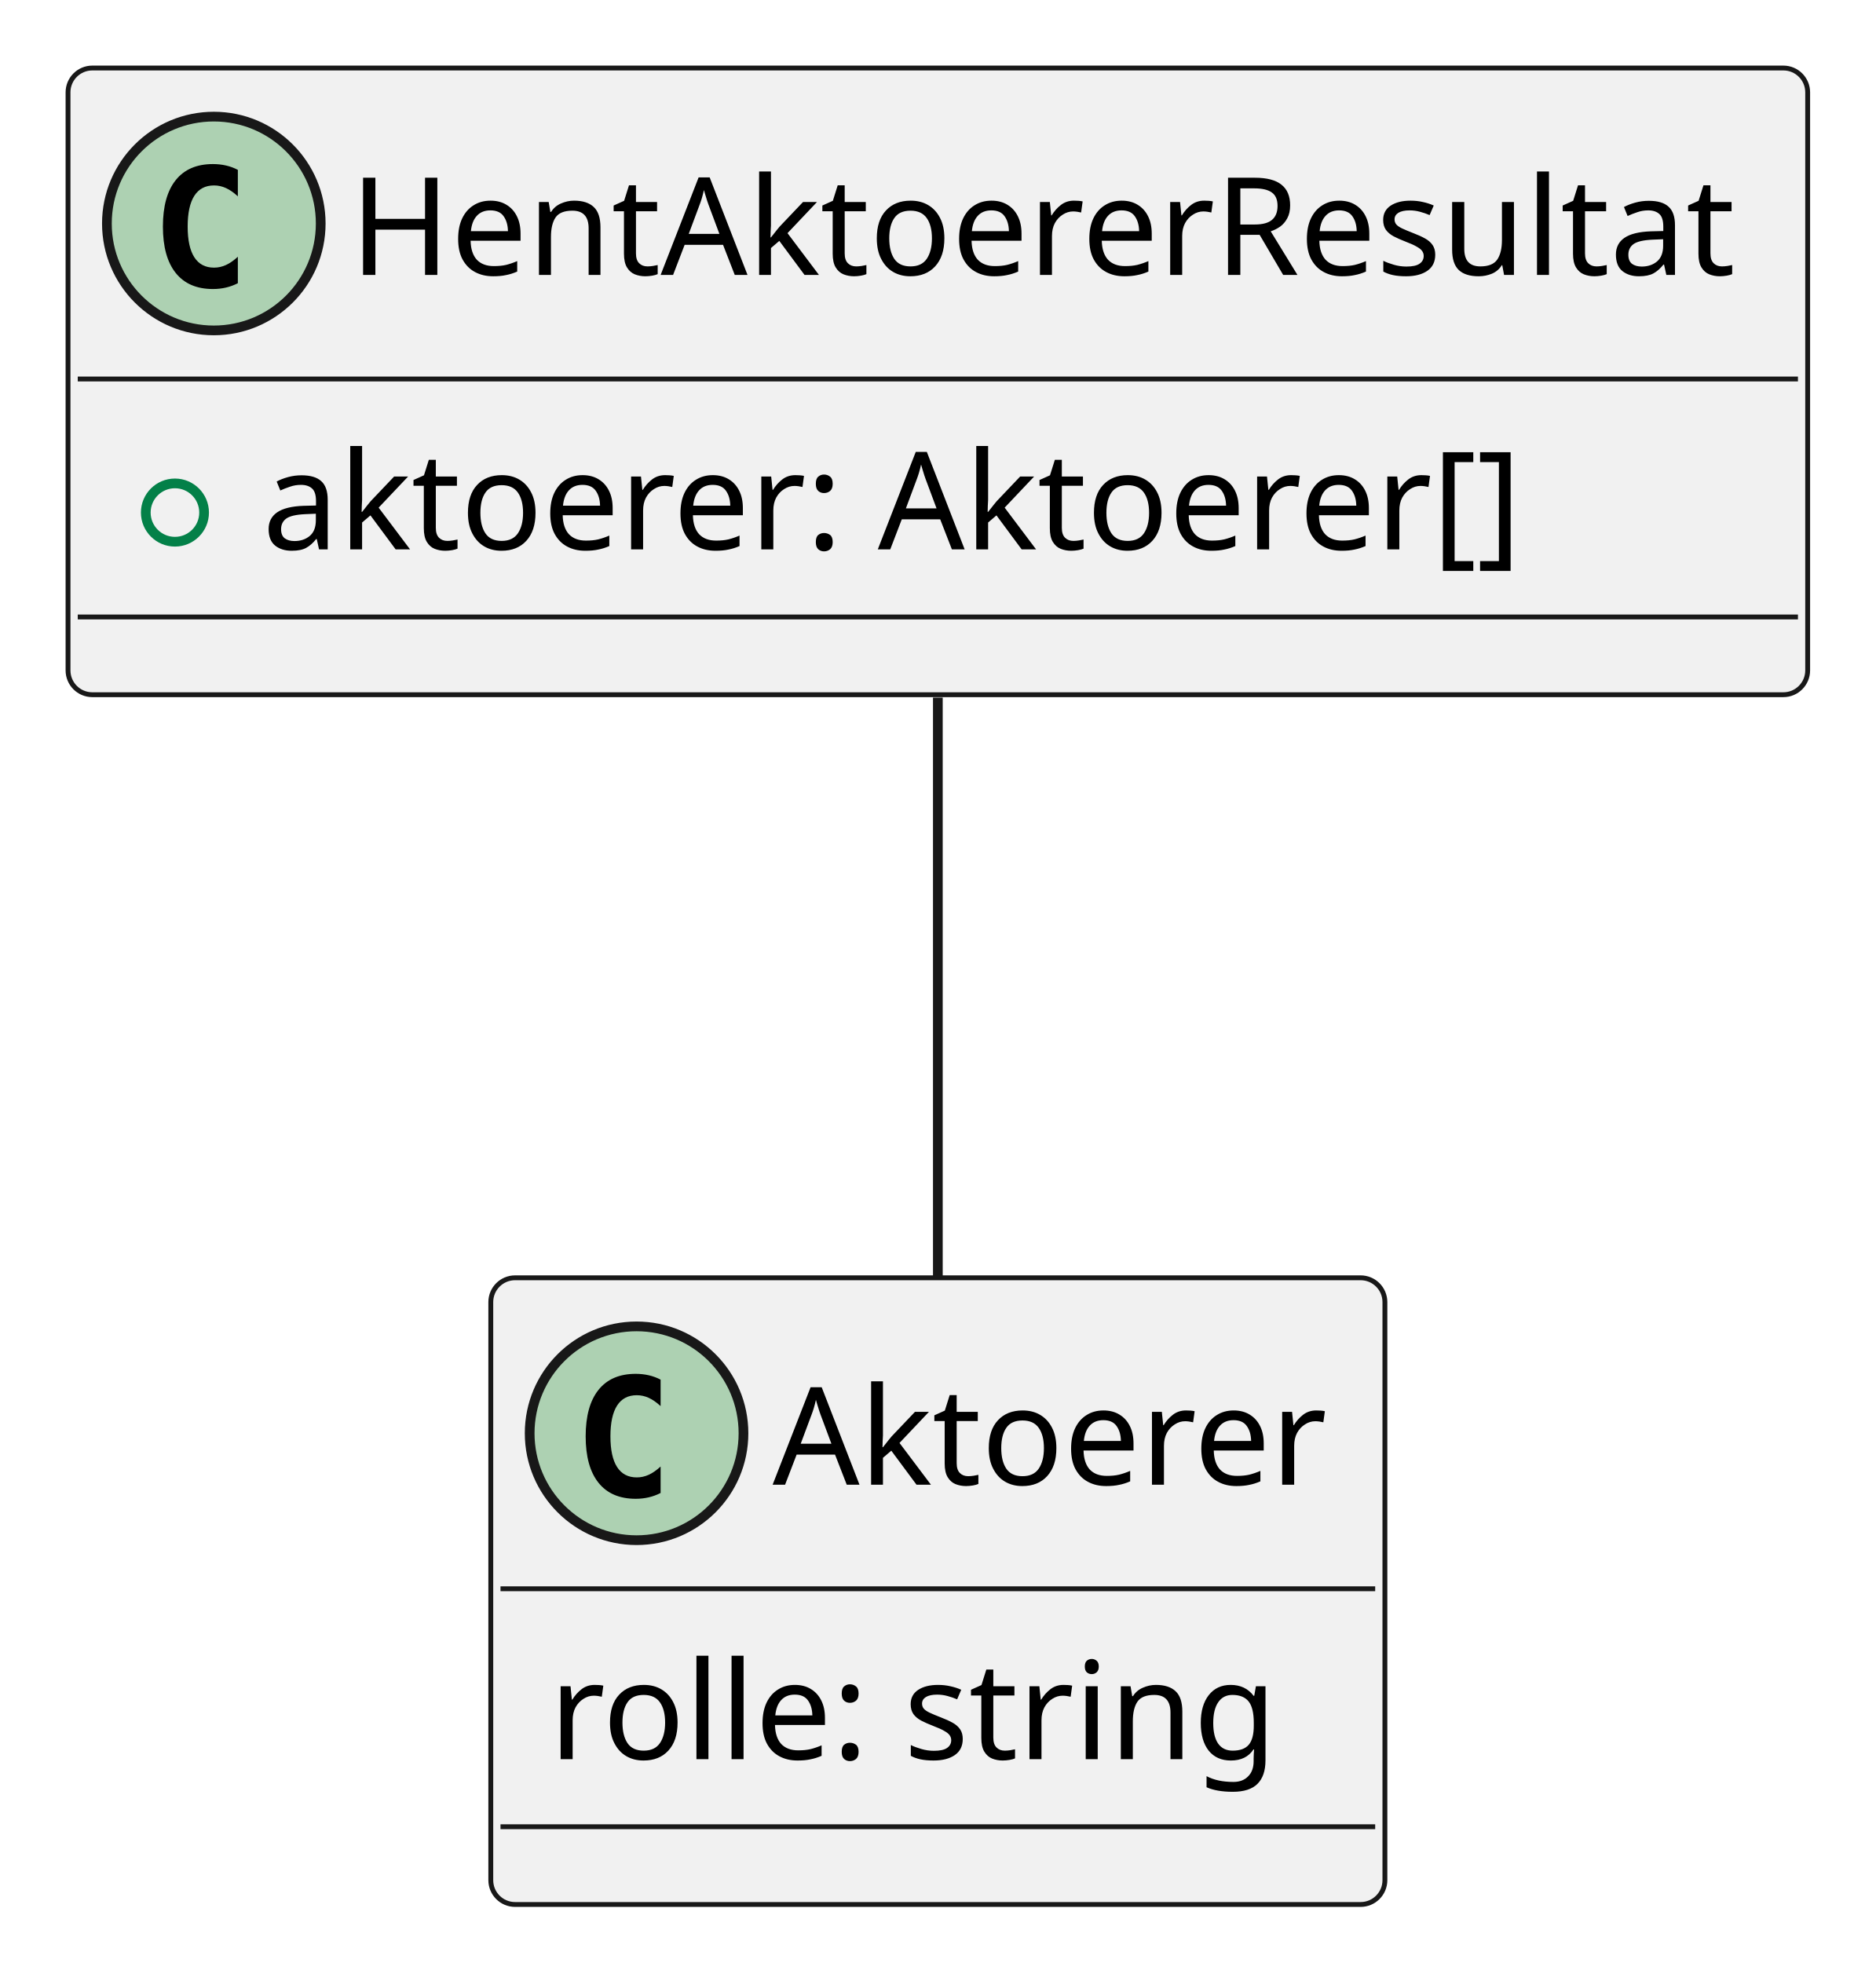
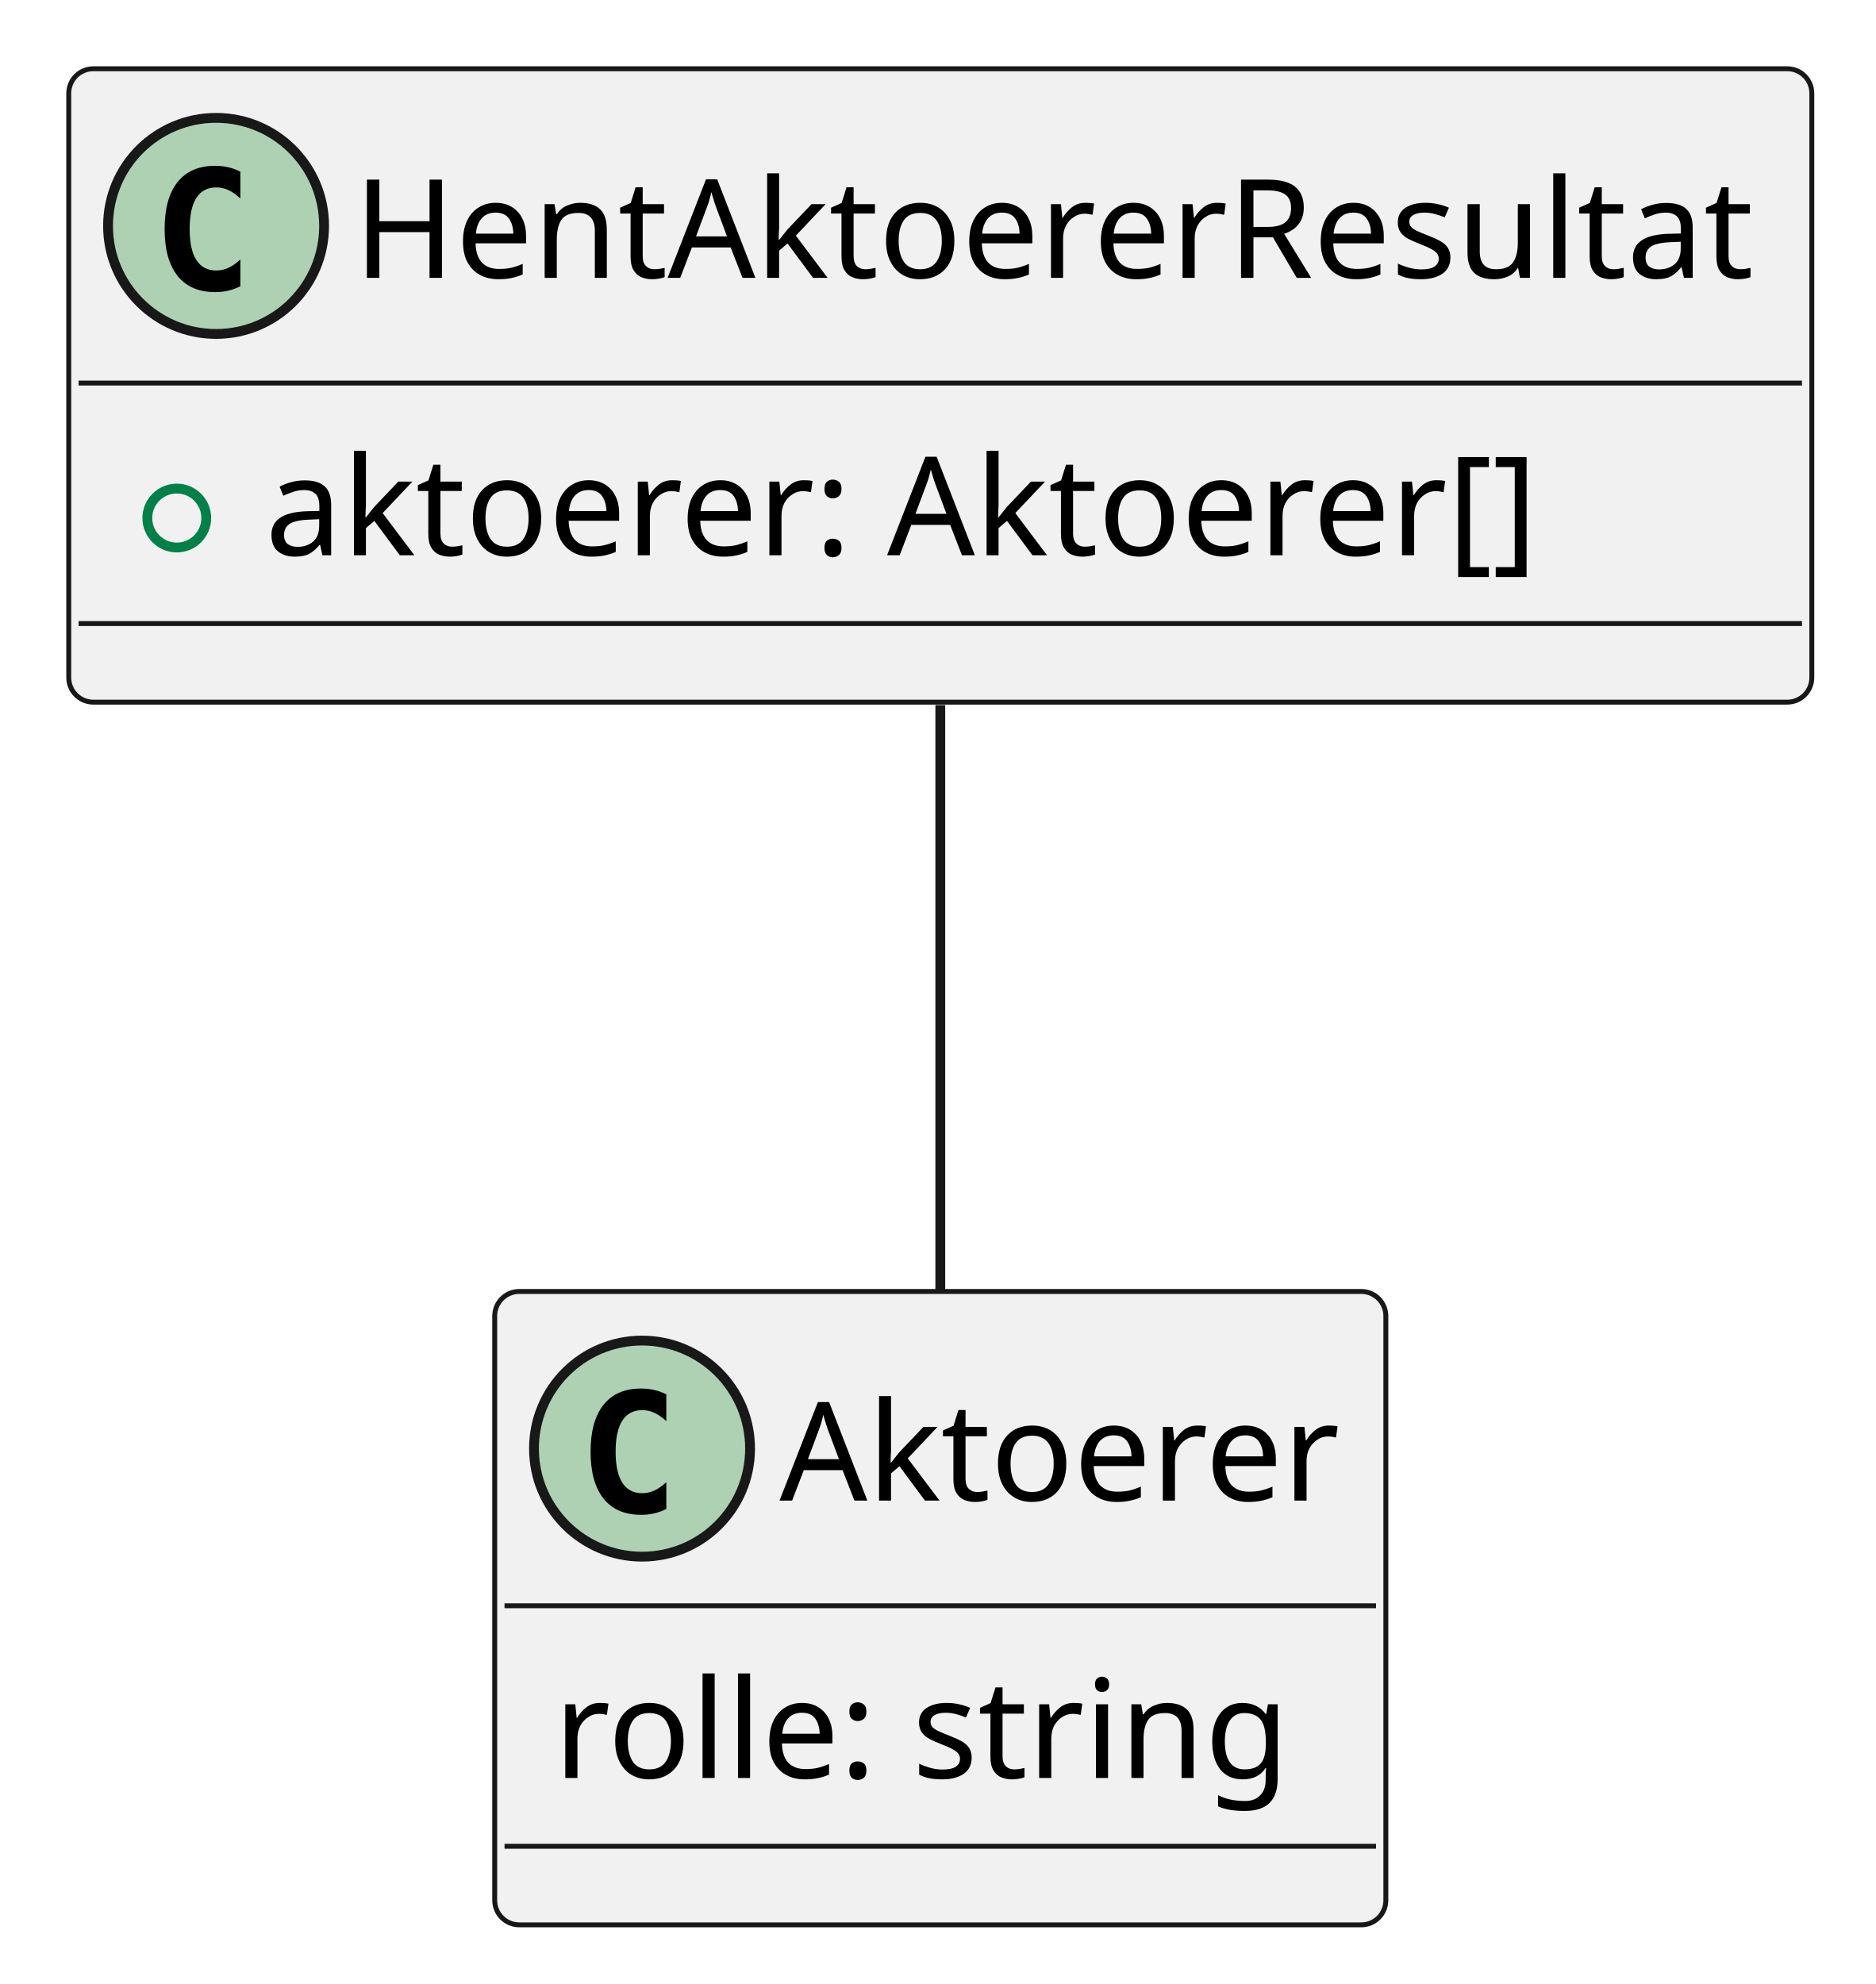
- <svg xmlns="http://www.w3.org/2000/svg" contentStyleType="text/css" height="202px" preserveAspectRatio="none" style="width:193px;height:202px;background:#FFFFFF;" version="1.1" viewBox="0 0 193 202" width="193px" zoomAndPan="magnify">
+ <svg xmlns="http://www.w3.org/2000/svg" contentStyleType="text/css" data-diagram-type="CLASS" height="202px" preserveAspectRatio="none" style="width:191px;height:202px;background:#FFFFFF;" version="1.1" viewBox="0 0 191 202" width="191px" zoomAndPan="magnify">
  <defs />
  <g>
-     <g id="elem_HentAktoererResultat">
-       <rect codeLine="2" fill="#F1F1F1" height="64.488" id="HentAktoererResultat" rx="2.5" ry="2.5" style="stroke:#181818;stroke-width:0.5;" width="179" x="7" y="7" />
-       <ellipse cx="22" cy="23" fill="#ADD1B2" rx="11" ry="11" style="stroke:#181818;stroke-width:1.0;" />
+     <g class="entity" data-entity="HentAktoererResultat" data-source-line="2" data-uid="ent0002" id="entity_HentAktoererResultat">
+       <rect fill="#F1F1F1" height="64.488" rx="2.5" ry="2.5" style="stroke:#181818;stroke-width:0.5;" width="177.476" x="7" y="7" />
+       <ellipse cx="22" cy="23" fill="#ADD1B2" rx="11" ry="11" style="stroke:#181818;stroke-width:1;" />
      <path d="M24.473,29.143 Q23.892,29.442 23.253,29.591 Q22.614,29.741 21.908,29.741 Q19.401,29.741 18.081,28.089 Q16.762,26.437 16.762,23.316 Q16.762,20.186 18.081,18.535 Q19.401,16.883 21.908,16.883 Q22.614,16.883 23.261,17.032 Q23.909,17.182 24.473,17.48 L24.473,20.203 Q23.842,19.622 23.249,19.352 Q22.655,19.082 22.024,19.082 Q20.68,19.082 19.995,20.149 Q19.31,21.216 19.31,23.316 Q19.31,25.408 19.995,26.474 Q20.68,27.541 22.024,27.541 Q22.655,27.541 23.249,27.271 Q23.842,27.002 24.473,26.42 Z " fill="#000000" />
-       <text fill="#000000" font-family="sans-serif" font-size="14" lengthAdjust="spacing" textLength="147" x="36" y="28.291">HentAktoererResultat</text>
-       <line style="stroke:#181818;stroke-width:0.5;" x1="8" x2="185" y1="39" y2="39" />
-       <ellipse cx="18" cy="52.744" fill="none" rx="3" ry="3" style="stroke:#038048;stroke-width:1.0;" />
-       <text fill="#000000" font-family="sans-serif" font-size="14" lengthAdjust="spacing" textLength="136" x="27" y="56.535">aktoerer: Aktoerer[]</text>
-       <line style="stroke:#181818;stroke-width:0.5;" x1="8" x2="185" y1="63.488" y2="63.488" />
+       <text fill="#000000" font-family="sans-serif" font-size="14" lengthAdjust="spacing" textLength="145.476" x="36" y="28.291">HentAktoererResultat</text>
+       <line style="stroke:#181818;stroke-width:0.5;" x1="8" x2="183.476" y1="39" y2="39" />
+       <ellipse cx="18" cy="52.744" fill="none" rx="3" ry="3" style="stroke:#038048;stroke-width:1;" />
+       <text fill="#000000" font-family="sans-serif" font-size="14" lengthAdjust="spacing" textLength="133.506" x="27" y="56.535">aktoerer: Aktoerer[]</text>
+       <line style="stroke:#181818;stroke-width:0.5;" x1="8" x2="183.476" y1="63.488" y2="63.488" />
    </g>
-     <g id="elem_Aktoerer">
-       <rect codeLine="8" fill="#F1F1F1" height="64.488" id="Aktoerer" rx="2.5" ry="2.5" style="stroke:#181818;stroke-width:0.5;" width="92" x="50.5" y="131.49" />
-       <ellipse cx="65.5" cy="147.49" fill="#ADD1B2" rx="11" ry="11" style="stroke:#181818;stroke-width:1.0;" />
-       <path d="M67.973,153.633 Q67.392,153.932 66.753,154.081 Q66.114,154.231 65.408,154.231 Q62.901,154.231 61.581,152.579 Q60.262,150.927 60.262,147.806 Q60.262,144.677 61.581,143.025 Q62.901,141.373 65.408,141.373 Q66.114,141.373 66.761,141.522 Q67.409,141.672 67.973,141.97 L67.973,144.693 Q67.342,144.112 66.749,143.842 Q66.155,143.572 65.524,143.572 Q64.18,143.572 63.495,144.639 Q62.81,145.706 62.81,147.806 Q62.81,149.898 63.495,150.964 Q64.18,152.031 65.524,152.031 Q66.155,152.031 66.749,151.761 Q67.342,151.492 67.973,150.91 Z " fill="#000000" />
-       <text fill="#000000" font-family="sans-serif" font-size="14" lengthAdjust="spacing" textLength="60" x="79.5" y="152.781">Aktoerer</text>
-       <line style="stroke:#181818;stroke-width:0.5;" x1="51.5" x2="141.5" y1="163.49" y2="163.49" />
-       <text fill="#000000" font-family="sans-serif" font-size="14" lengthAdjust="spacing" textLength="79" x="56.5" y="181.025">rolle: string</text>
-       <line style="stroke:#181818;stroke-width:0.5;" x1="51.5" x2="141.5" y1="187.978" y2="187.978" />
+     <g class="entity" data-entity="Aktoerer" data-source-line="6" data-uid="ent0003" id="entity_Aktoerer">
+       <rect fill="#F1F1F1" height="64.488" rx="2.5" ry="2.5" style="stroke:#181818;stroke-width:0.5;" width="90.734" x="50.37" y="131.49" />
+       <ellipse cx="65.37" cy="147.49" fill="#ADD1B2" rx="11" ry="11" style="stroke:#181818;stroke-width:1;" />
+       <path d="M67.843,153.633 Q67.262,153.932 66.623,154.081 Q65.984,154.231 65.278,154.231 Q62.771,154.231 61.452,152.579 Q60.132,150.927 60.132,147.806 Q60.132,144.677 61.452,143.025 Q62.771,141.373 65.278,141.373 Q65.984,141.373 66.631,141.522 Q67.279,141.672 67.843,141.97 L67.843,144.693 Q67.212,144.112 66.619,143.842 Q66.025,143.572 65.394,143.572 Q64.05,143.572 63.365,144.639 Q62.68,145.706 62.68,147.806 Q62.68,149.898 63.365,150.964 Q64.05,152.031 65.394,152.031 Q66.025,152.031 66.619,151.761 Q67.212,151.492 67.843,150.91 Z " fill="#000000" />
+       <text fill="#000000" font-family="sans-serif" font-size="14" lengthAdjust="spacing" textLength="58.734" x="79.37" y="152.781">Aktoerer</text>
+       <line style="stroke:#181818;stroke-width:0.5;" x1="51.37" x2="140.104" y1="163.49" y2="163.49" />
+       <text fill="#000000" font-family="sans-serif" font-size="14" lengthAdjust="spacing" textLength="78.647" x="56.37" y="181.025">rolle: string</text>
+       <line style="stroke:#181818;stroke-width:0.5;" x1="51.37" x2="140.104" y1="187.978" y2="187.978" />
    </g>
-     <g id="link_HentAktoererResultat_Aktoerer">
-       <path codeLine="6" d="M96.5,71.79 C96.5,90.08 96.5,113.03 96.5,131.3 " fill="none" id="HentAktoererResultat-Aktoerer" style="stroke:#181818;stroke-width:1.0;" />
+     <g class="link" data-entity-1="HentAktoererResultat" data-entity-2="Aktoerer" data-source-line="6" data-uid="lnk4" id="link_HentAktoererResultat_Aktoerer">
+       <path codeLine="6" d="M95.74,71.79 C95.74,90.08 95.74,113.03 95.74,131.3" fill="none" id="HentAktoererResultat-Aktoerer" style="stroke:#181818;stroke-width:1;" />
    </g>
  </g>
</svg>
